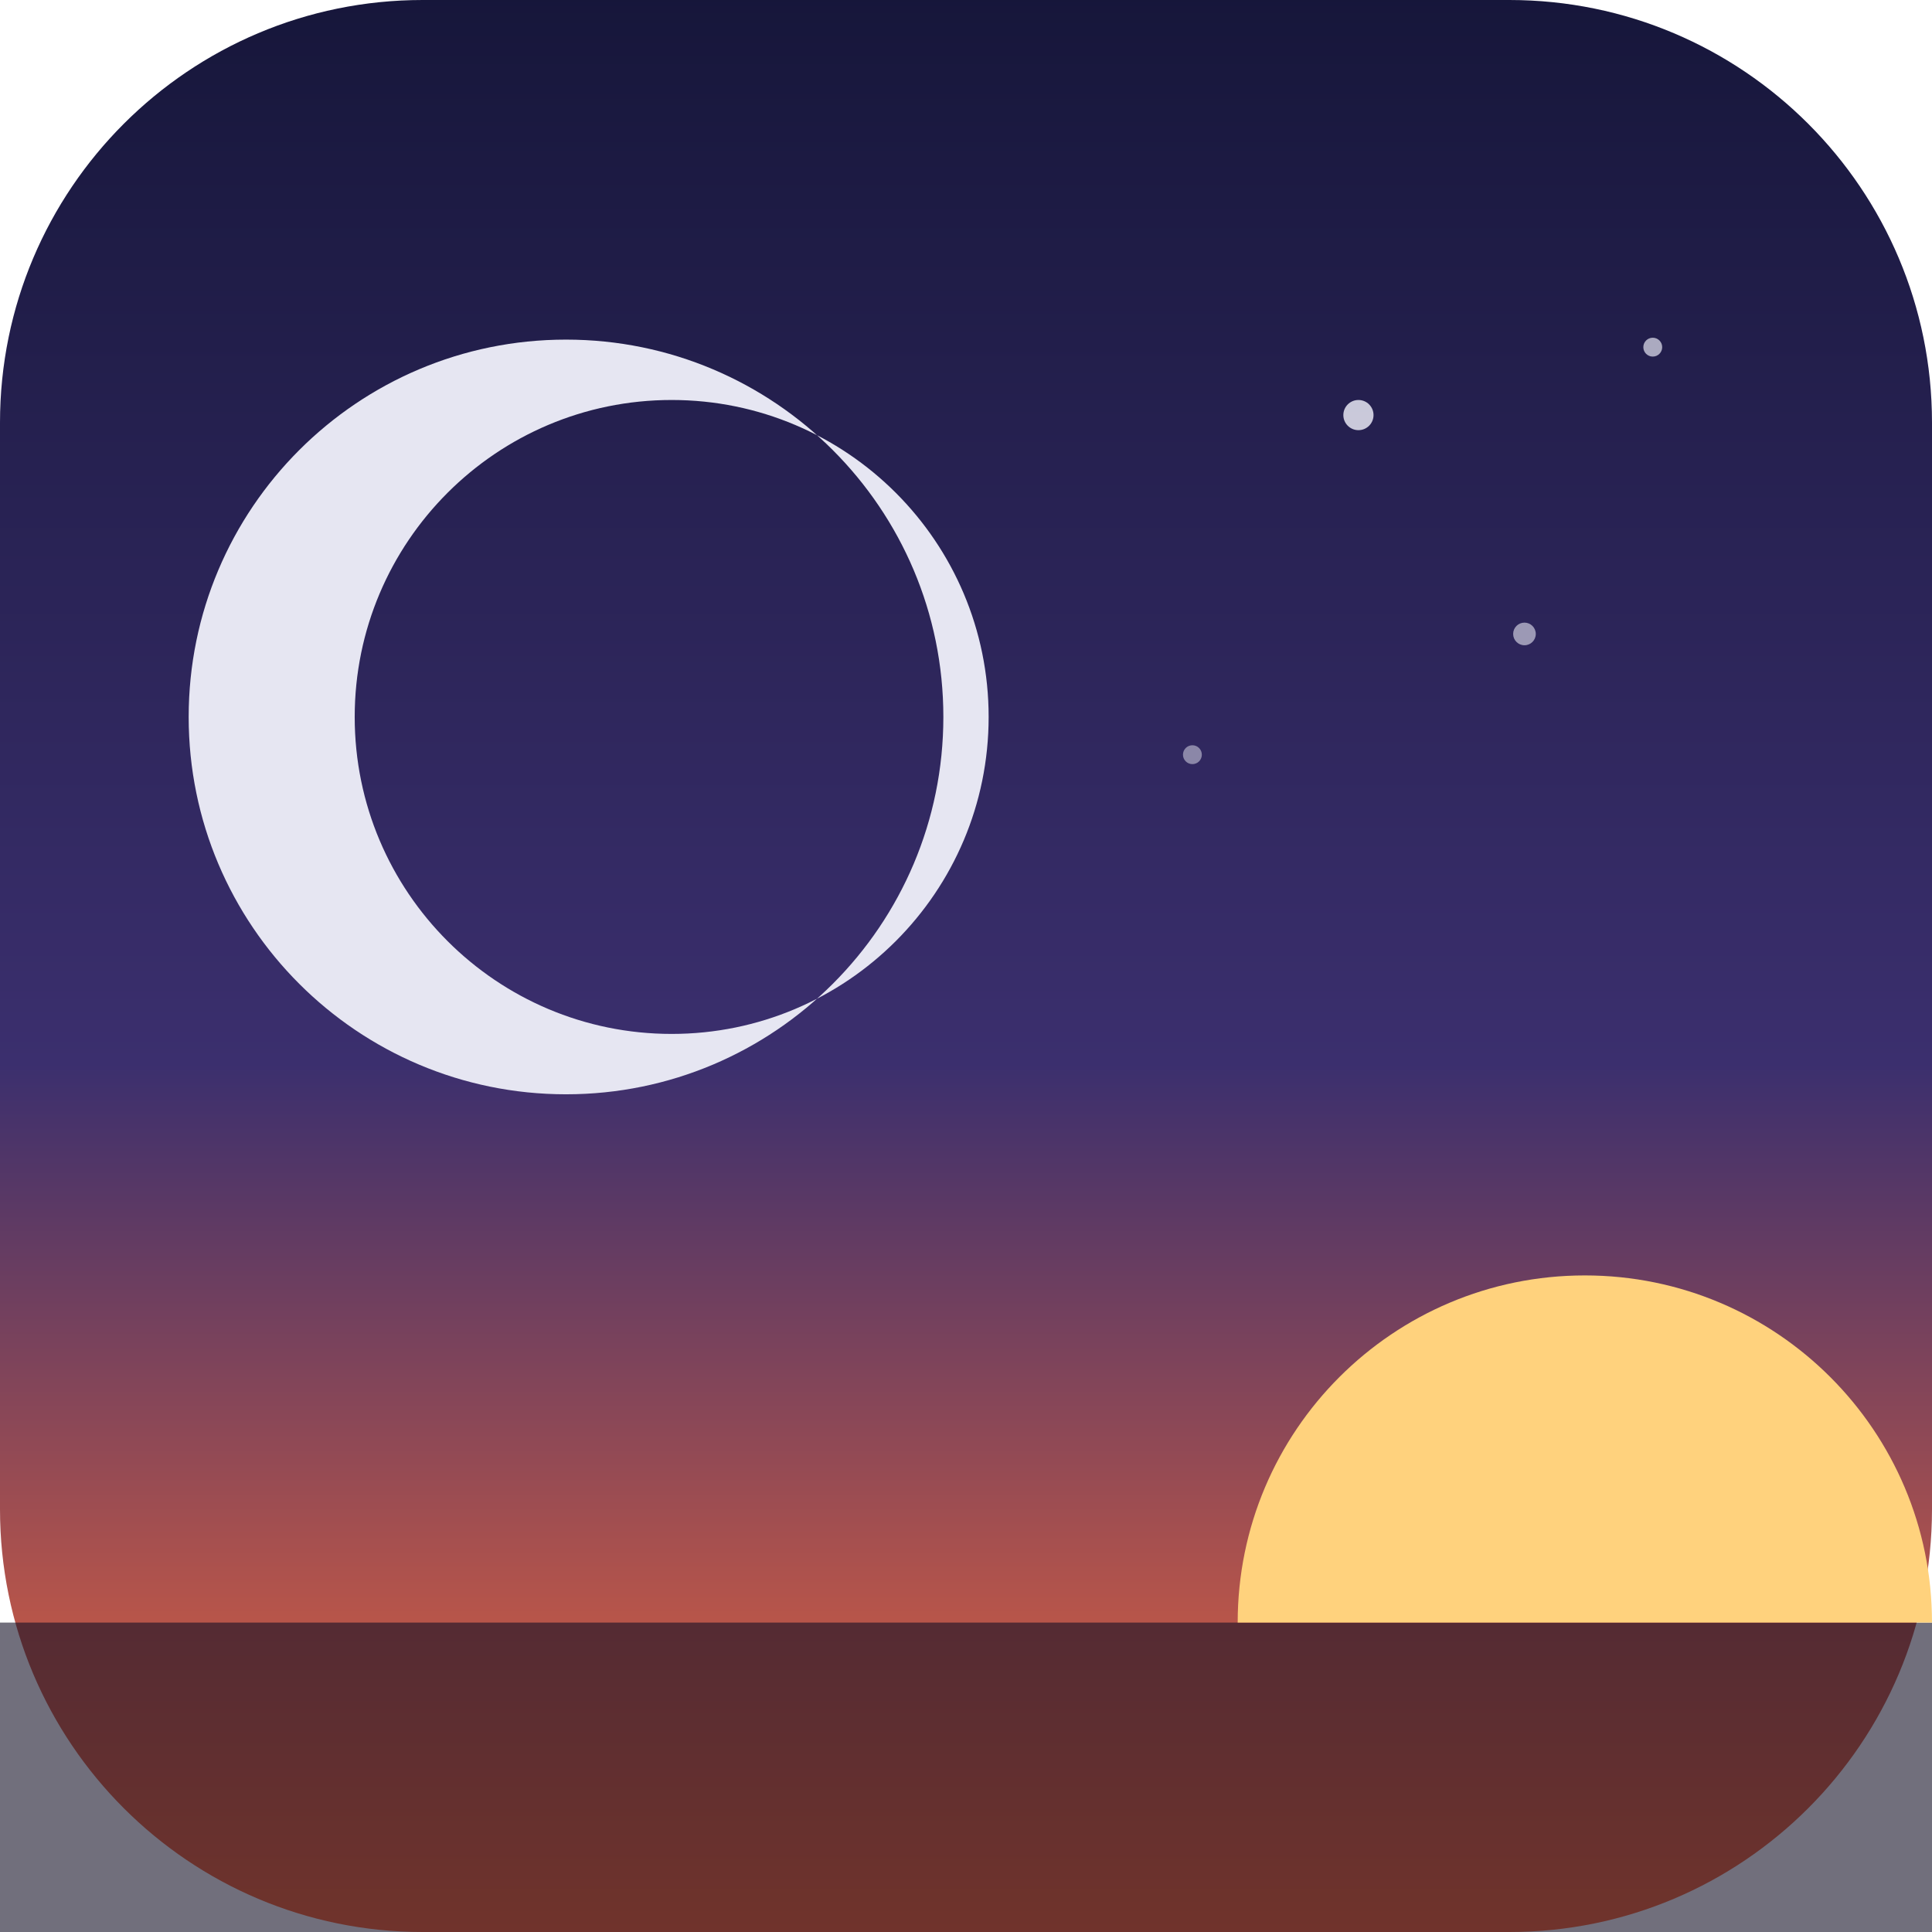
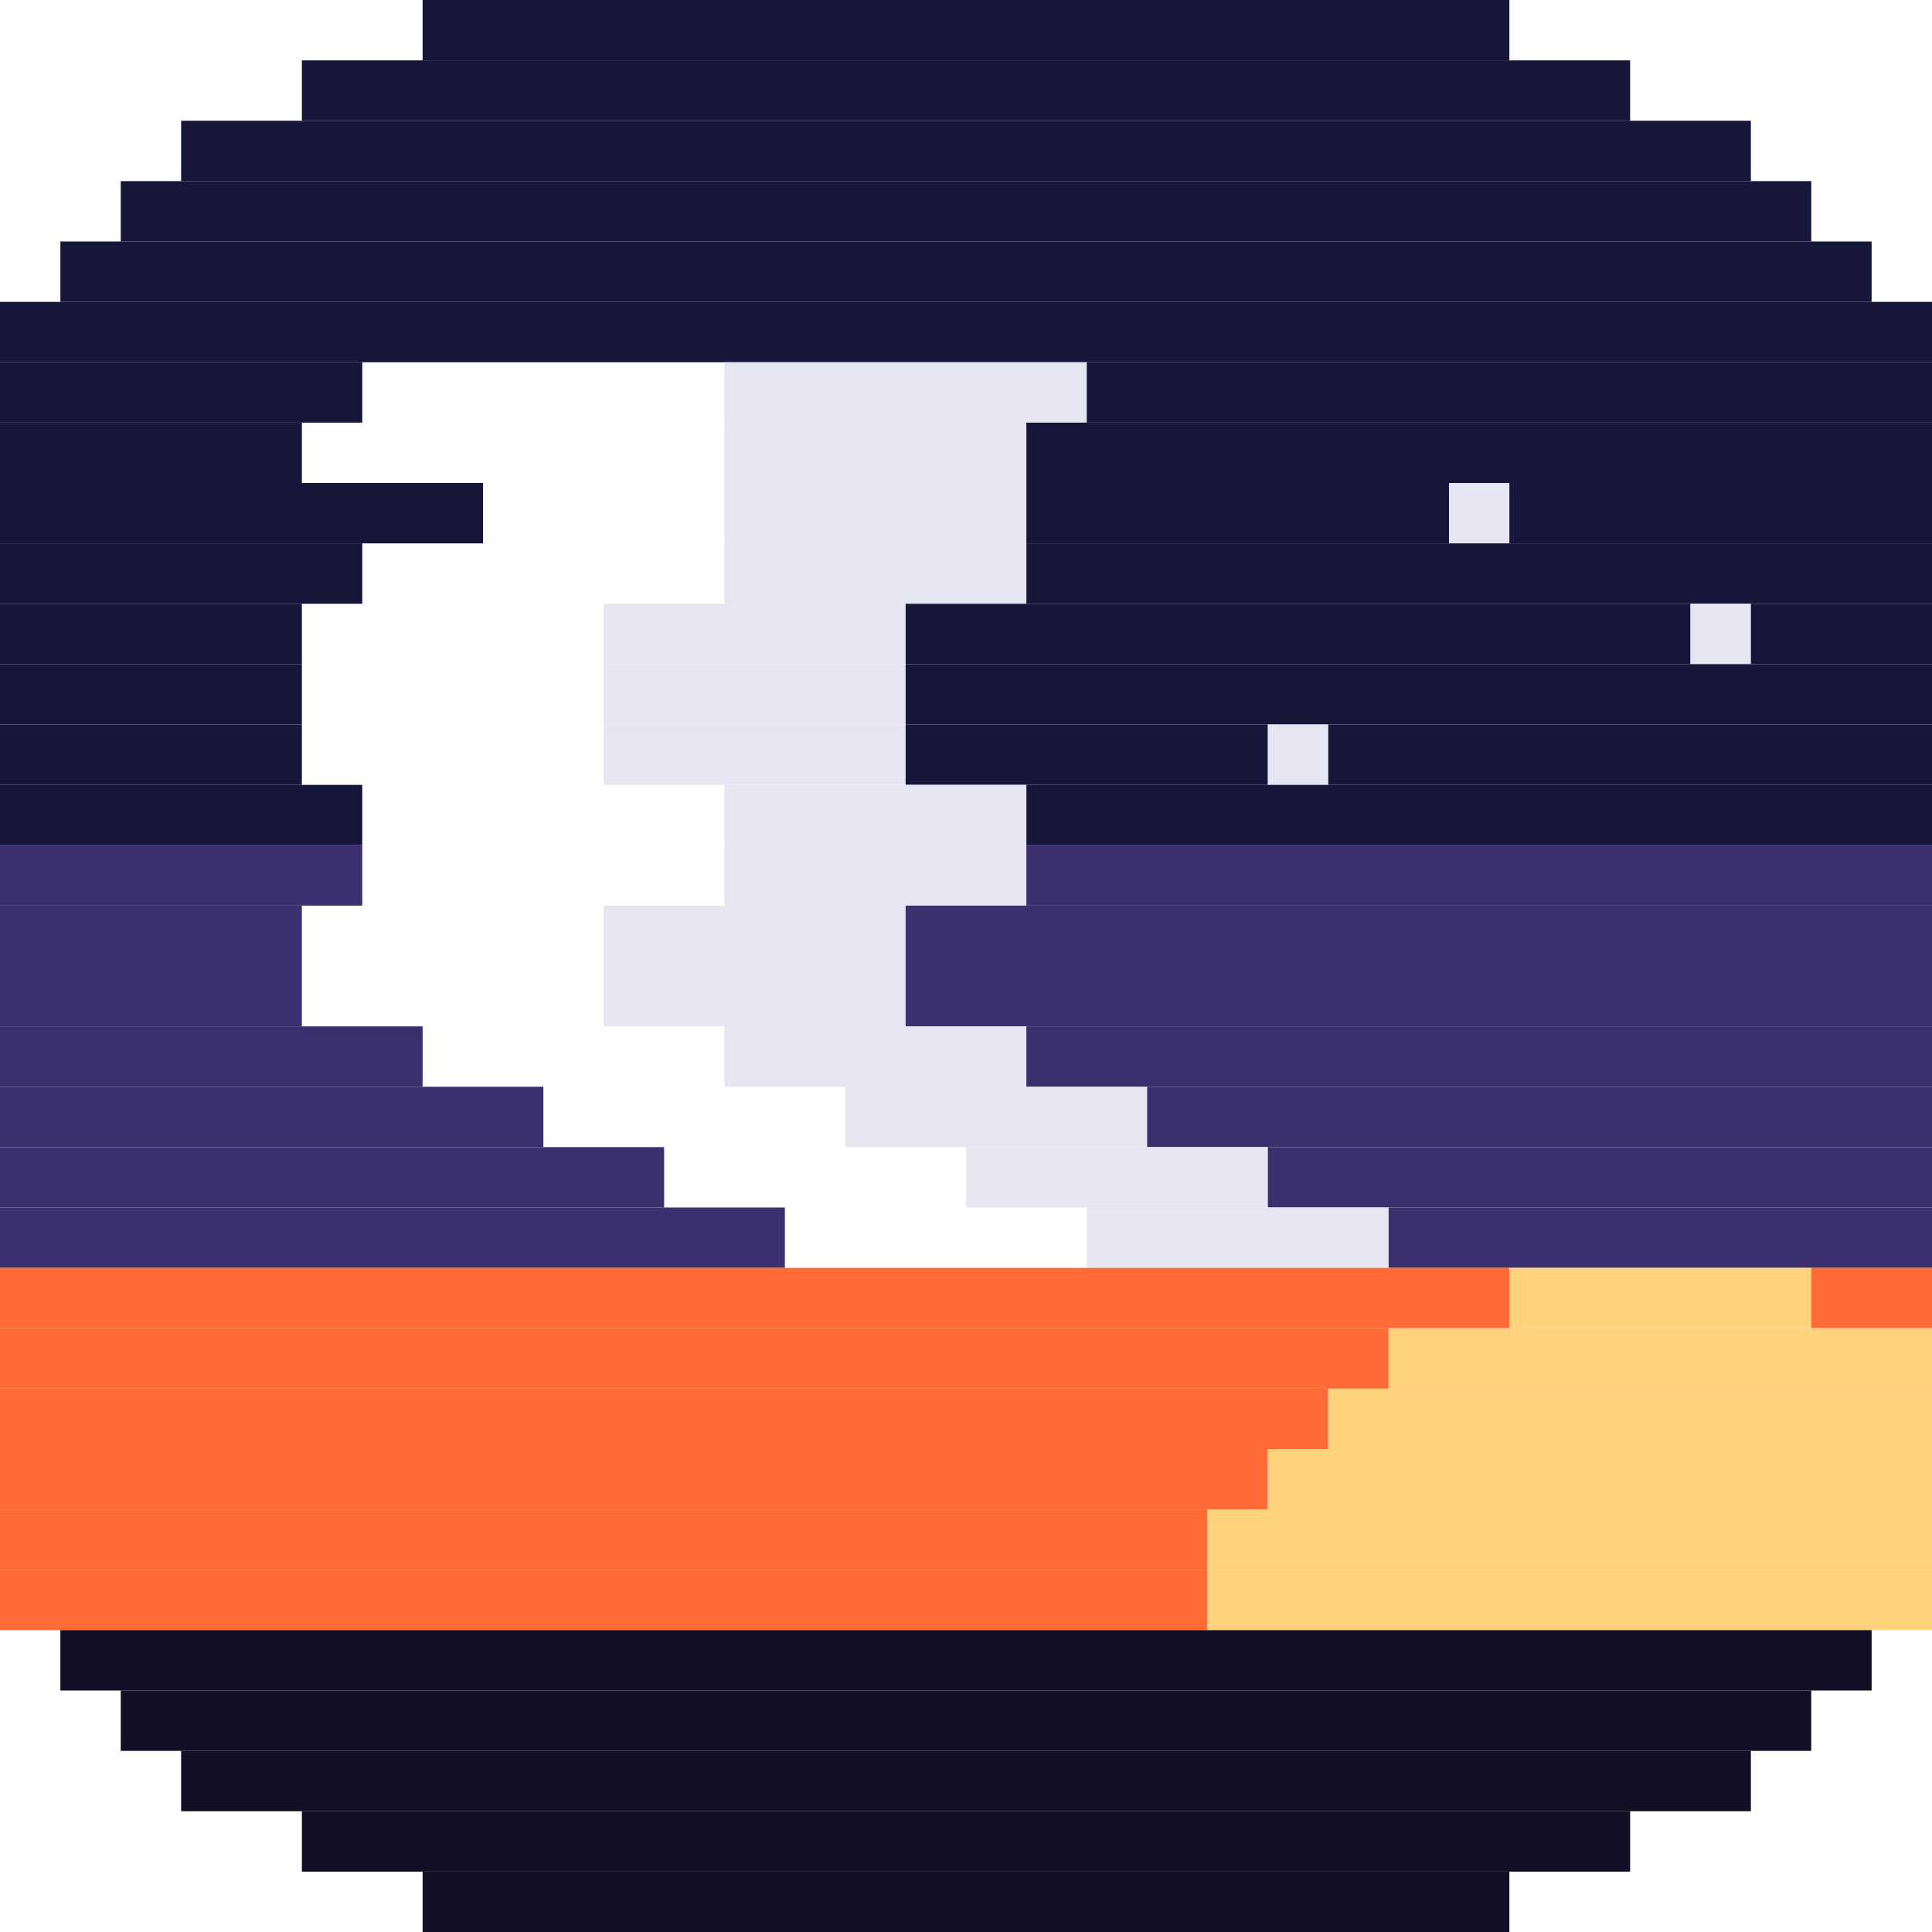
<svg xmlns="http://www.w3.org/2000/svg" viewBox="0 0 512 512">
-   <defs>
-     <linearGradient id="sky" x1="0" y1="0" x2="0" y2="1">
-       <stop offset="0" stop-color="#16163a" />
-       <stop offset="0.55" stop-color="#3b2f6e" />
-       <stop offset="1" stop-color="#ff6b35" />
-     </linearGradient>
-   </defs>
-   <rect width="512" height="512" rx="112" fill="url(#sky)" />
-   <circle cx="360" cy="110" r="4" fill="#e6e6f2" opacity="0.85" />
-   <circle cx="404" cy="168" r="3" fill="#e6e6f2" opacity="0.6" />
-   <circle cx="316" cy="200" r="2.5" fill="#e6e6f2" opacity="0.5" />
-   <circle cx="438" cy="92" r="2.5" fill="#e6e6f2" opacity="0.7" />
-   <path fill-rule="evenodd" fill="#e6e6f2" d="M50 190 A100 100 0 1 0 250 190 A100 100 0 1 0 50 190 Z            M94 190 A84 84 0 1 0 262 190 A84 84 0 1 0 94 190 Z" />
-   <rect x="0" y="430" width="512" height="82" fill="#120f24" opacity="0.6" />
-   <path d="M328 430 A92 92 0 0 1 512 430 Z" fill="#ffd27d" />
+   <rect x="112" y="0" width="288" height="16" fill="#16163a" />
+   <rect x="80" y="16" width="352" height="16" fill="#16163a" />
+   <rect x="48" y="32" width="416" height="16" fill="#16163a" />
+   <rect x="32" y="48" width="448" height="16" fill="#16163a" />
+   <rect x="16" y="64" width="480" height="16" fill="#16163a" />
+   <rect x="0" y="80" width="512" height="16" fill="#16163a" />
+   <rect x="0" y="96" width="96" height="16" fill="#16163a" />
+   <rect x="192" y="96" width="96" height="16" fill="#e6e6f2" />
+   <rect x="288" y="96" width="224" height="16" fill="#16163a" />
+   <rect x="0" y="112" width="80" height="16" fill="#16163a" />
+   <rect x="192" y="112" width="80" height="16" fill="#e6e6f2" />
+   <rect x="272" y="112" width="240" height="16" fill="#16163a" />
+   <rect x="0" y="128" width="128" height="16" fill="#16163a" />
+   <rect x="192" y="128" width="80" height="16" fill="#e6e6f2" />
+   <rect x="272" y="128" width="112" height="16" fill="#16163a" />
+   <rect x="384" y="128" width="16" height="16" fill="#e6e6f2" />
+   <rect x="400" y="128" width="112" height="16" fill="#16163a" />
+   <rect x="0" y="144" width="96" height="16" fill="#16163a" />
+   <rect x="192" y="144" width="80" height="16" fill="#e6e6f2" />
+   <rect x="272" y="144" width="240" height="16" fill="#16163a" />
+   <rect x="0" y="160" width="80" height="16" fill="#16163a" />
+   <rect x="160" y="160" width="80" height="16" fill="#e6e6f2" />
+   <rect x="240" y="160" width="208" height="16" fill="#16163a" />
+   <rect x="448" y="160" width="16" height="16" fill="#e6e6f2" />
+   <rect x="464" y="160" width="48" height="16" fill="#16163a" />
+   <rect x="0" y="176" width="80" height="16" fill="#16163a" />
+   <rect x="160" y="176" width="80" height="16" fill="#e6e6f2" />
+   <rect x="240" y="176" width="272" height="16" fill="#16163a" />
+   <rect x="0" y="192" width="80" height="16" fill="#16163a" />
+   <rect x="160" y="192" width="80" height="16" fill="#e6e6f2" />
+   <rect x="240" y="192" width="96" height="16" fill="#16163a" />
+   <rect x="336" y="192" width="16" height="16" fill="#e6e6f2" />
+   <rect x="352" y="192" width="160" height="16" fill="#16163a" />
+   <rect x="0" y="208" width="96" height="16" fill="#16163a" />
+   <rect x="192" y="208" width="80" height="16" fill="#e6e6f2" />
+   <rect x="272" y="208" width="240" height="16" fill="#16163a" />
+   <rect x="0" y="224" width="96" height="16" fill="#3b2f6e" />
+   <rect x="192" y="224" width="80" height="16" fill="#e6e6f2" />
+   <rect x="272" y="224" width="240" height="16" fill="#3b2f6e" />
+   <rect x="0" y="240" width="80" height="16" fill="#3b2f6e" />
+   <rect x="160" y="240" width="80" height="16" fill="#e6e6f2" />
+   <rect x="240" y="240" width="272" height="16" fill="#3b2f6e" />
+   <rect x="0" y="256" width="80" height="16" fill="#3b2f6e" />
+   <rect x="160" y="256" width="80" height="16" fill="#e6e6f2" />
+   <rect x="240" y="256" width="272" height="16" fill="#3b2f6e" />
+   <rect x="0" y="272" width="112" height="16" fill="#3b2f6e" />
+   <rect x="192" y="272" width="80" height="16" fill="#e6e6f2" />
+   <rect x="272" y="272" width="240" height="16" fill="#3b2f6e" />
+   <rect x="0" y="288" width="144" height="16" fill="#3b2f6e" />
+   <rect x="224" y="288" width="80" height="16" fill="#e6e6f2" />
+   <rect x="304" y="288" width="208" height="16" fill="#3b2f6e" />
+   <rect x="0" y="304" width="176" height="16" fill="#3b2f6e" />
+   <rect x="256" y="304" width="80" height="16" fill="#e6e6f2" />
+   <rect x="336" y="304" width="176" height="16" fill="#3b2f6e" />
+   <rect x="0" y="320" width="208" height="16" fill="#3b2f6e" />
+   <rect x="288" y="320" width="80" height="16" fill="#e6e6f2" />
+   <rect x="368" y="320" width="144" height="16" fill="#3b2f6e" />
+   <rect x="0" y="336" width="400" height="16" fill="#ff6b35" />
+   <rect x="400" y="336" width="80" height="16" fill="#ffd27d" />
+   <rect x="480" y="336" width="32" height="16" fill="#ff6b35" />
+   <rect x="0" y="352" width="368" height="16" fill="#ff6b35" />
+   <rect x="368" y="352" width="144" height="16" fill="#ffd27d" />
+   <rect x="0" y="368" width="352" height="16" fill="#ff6b35" />
+   <rect x="352" y="368" width="160" height="16" fill="#ffd27d" />
+   <rect x="0" y="384" width="336" height="16" fill="#ff6b35" />
+   <rect x="336" y="384" width="176" height="16" fill="#ffd27d" />
+   <rect x="0" y="400" width="320" height="16" fill="#ff6b35" />
+   <rect x="320" y="400" width="192" height="16" fill="#ffd27d" />
+   <rect x="0" y="416" width="320" height="16" fill="#ff6b35" />
+   <rect x="320" y="416" width="192" height="16" fill="#ffd27d" />
+   <rect x="16" y="432" width="480" height="16" fill="#120f24" />
+   <rect x="32" y="448" width="448" height="16" fill="#120f24" />
+   <rect x="48" y="464" width="416" height="16" fill="#120f24" />
+   <rect x="80" y="480" width="352" height="16" fill="#120f24" />
+   <rect x="112" y="496" width="288" height="16" fill="#120f24" />
</svg>
